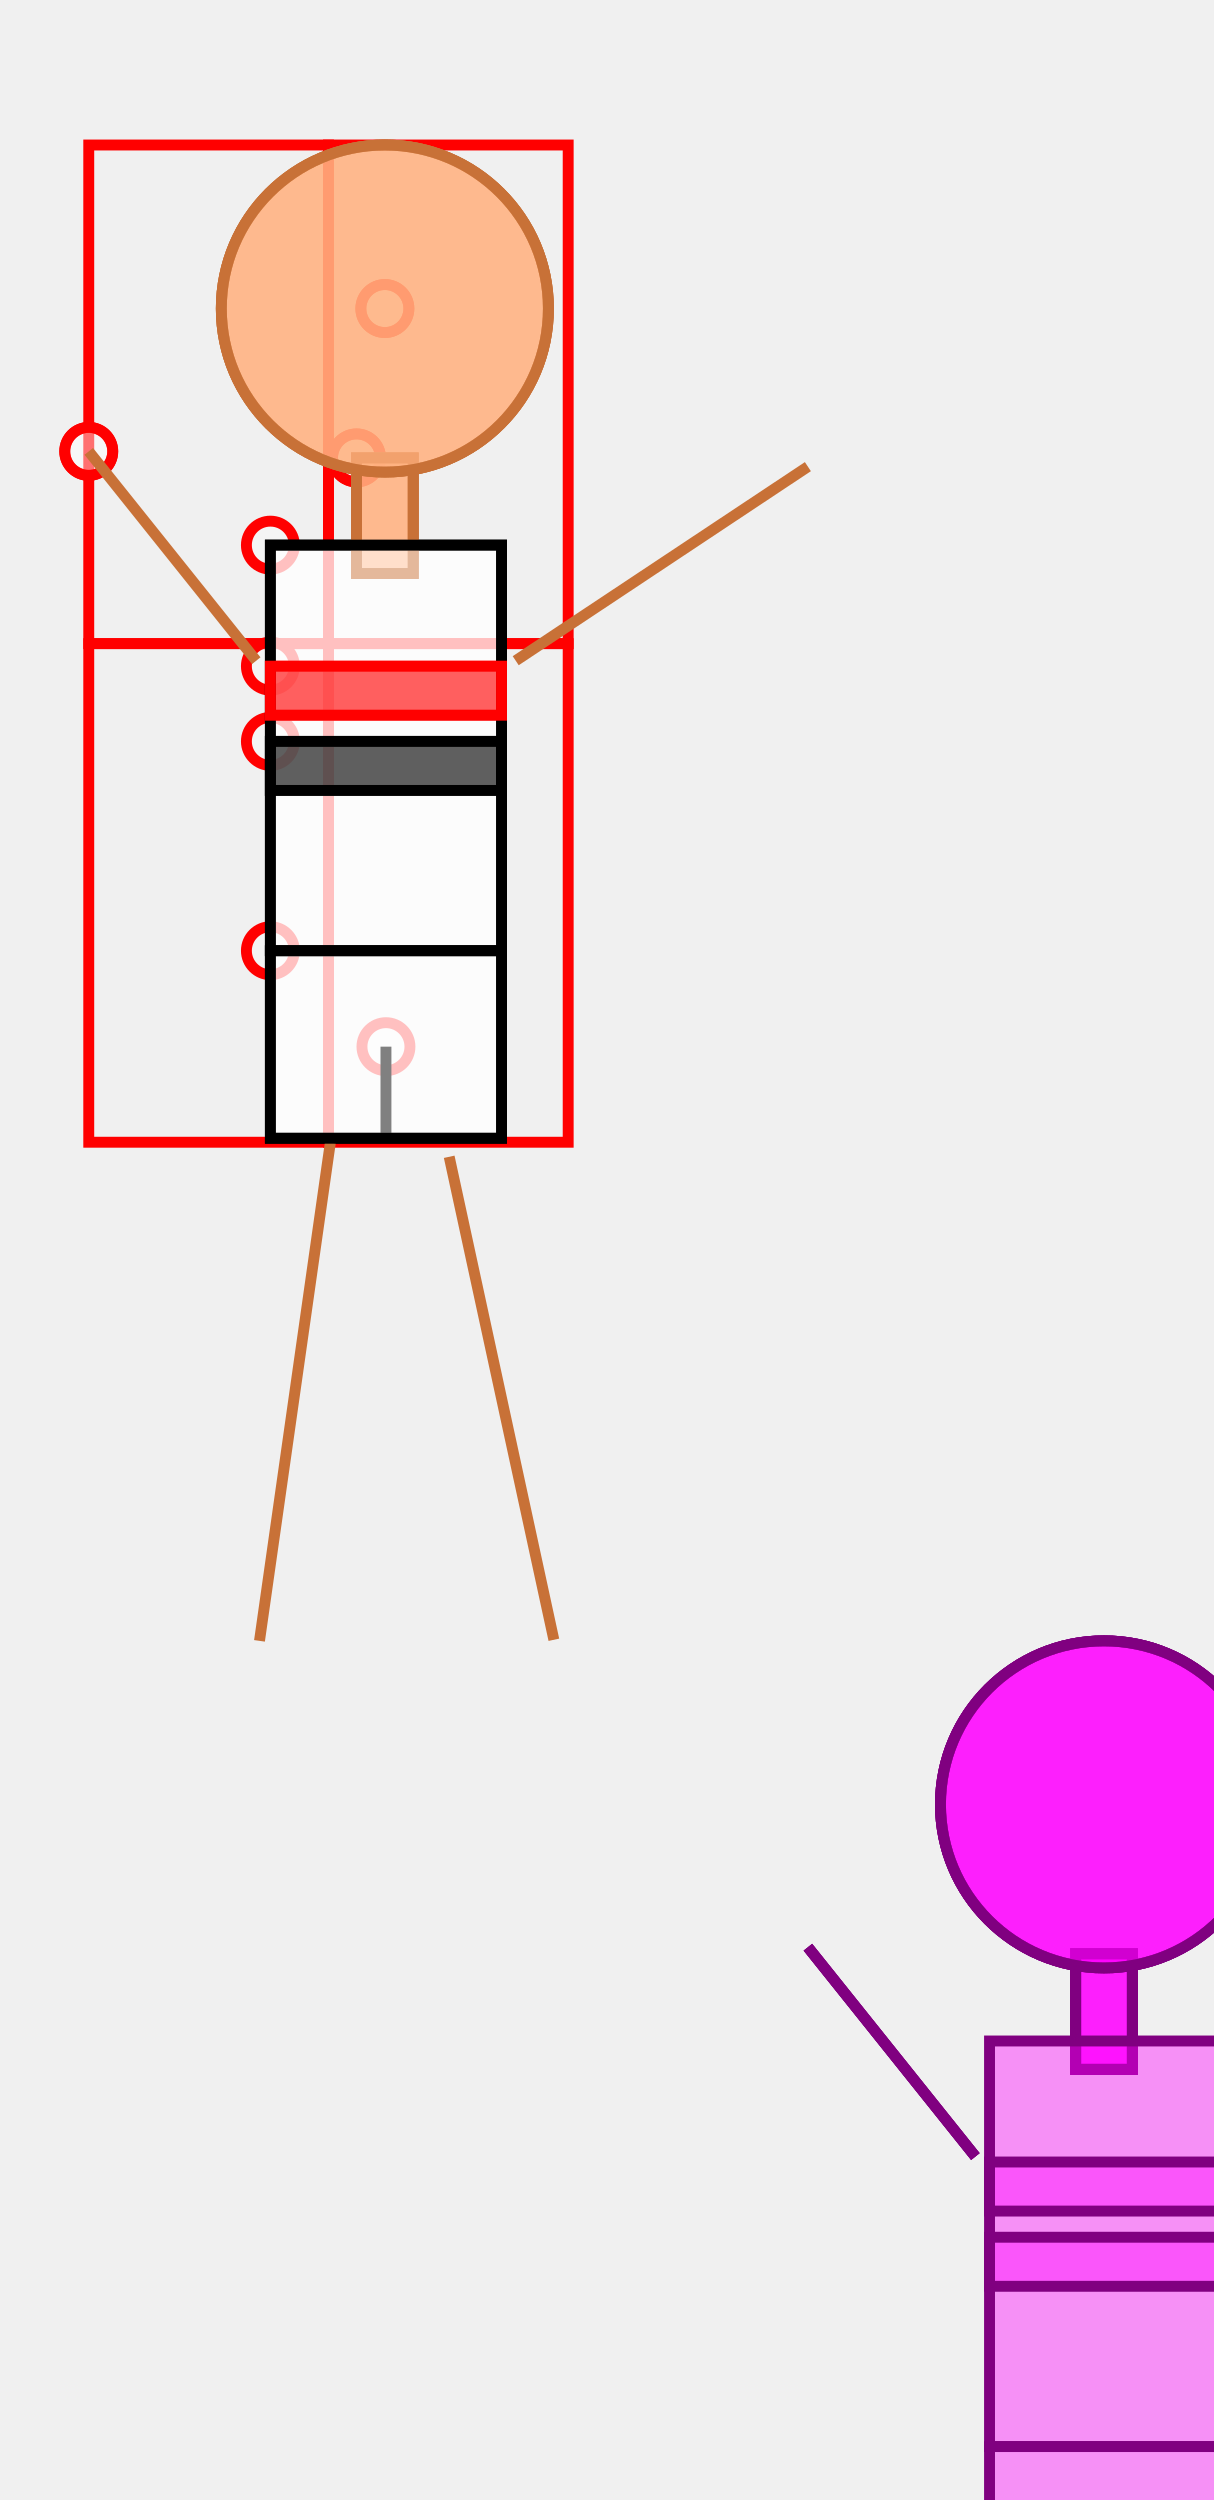
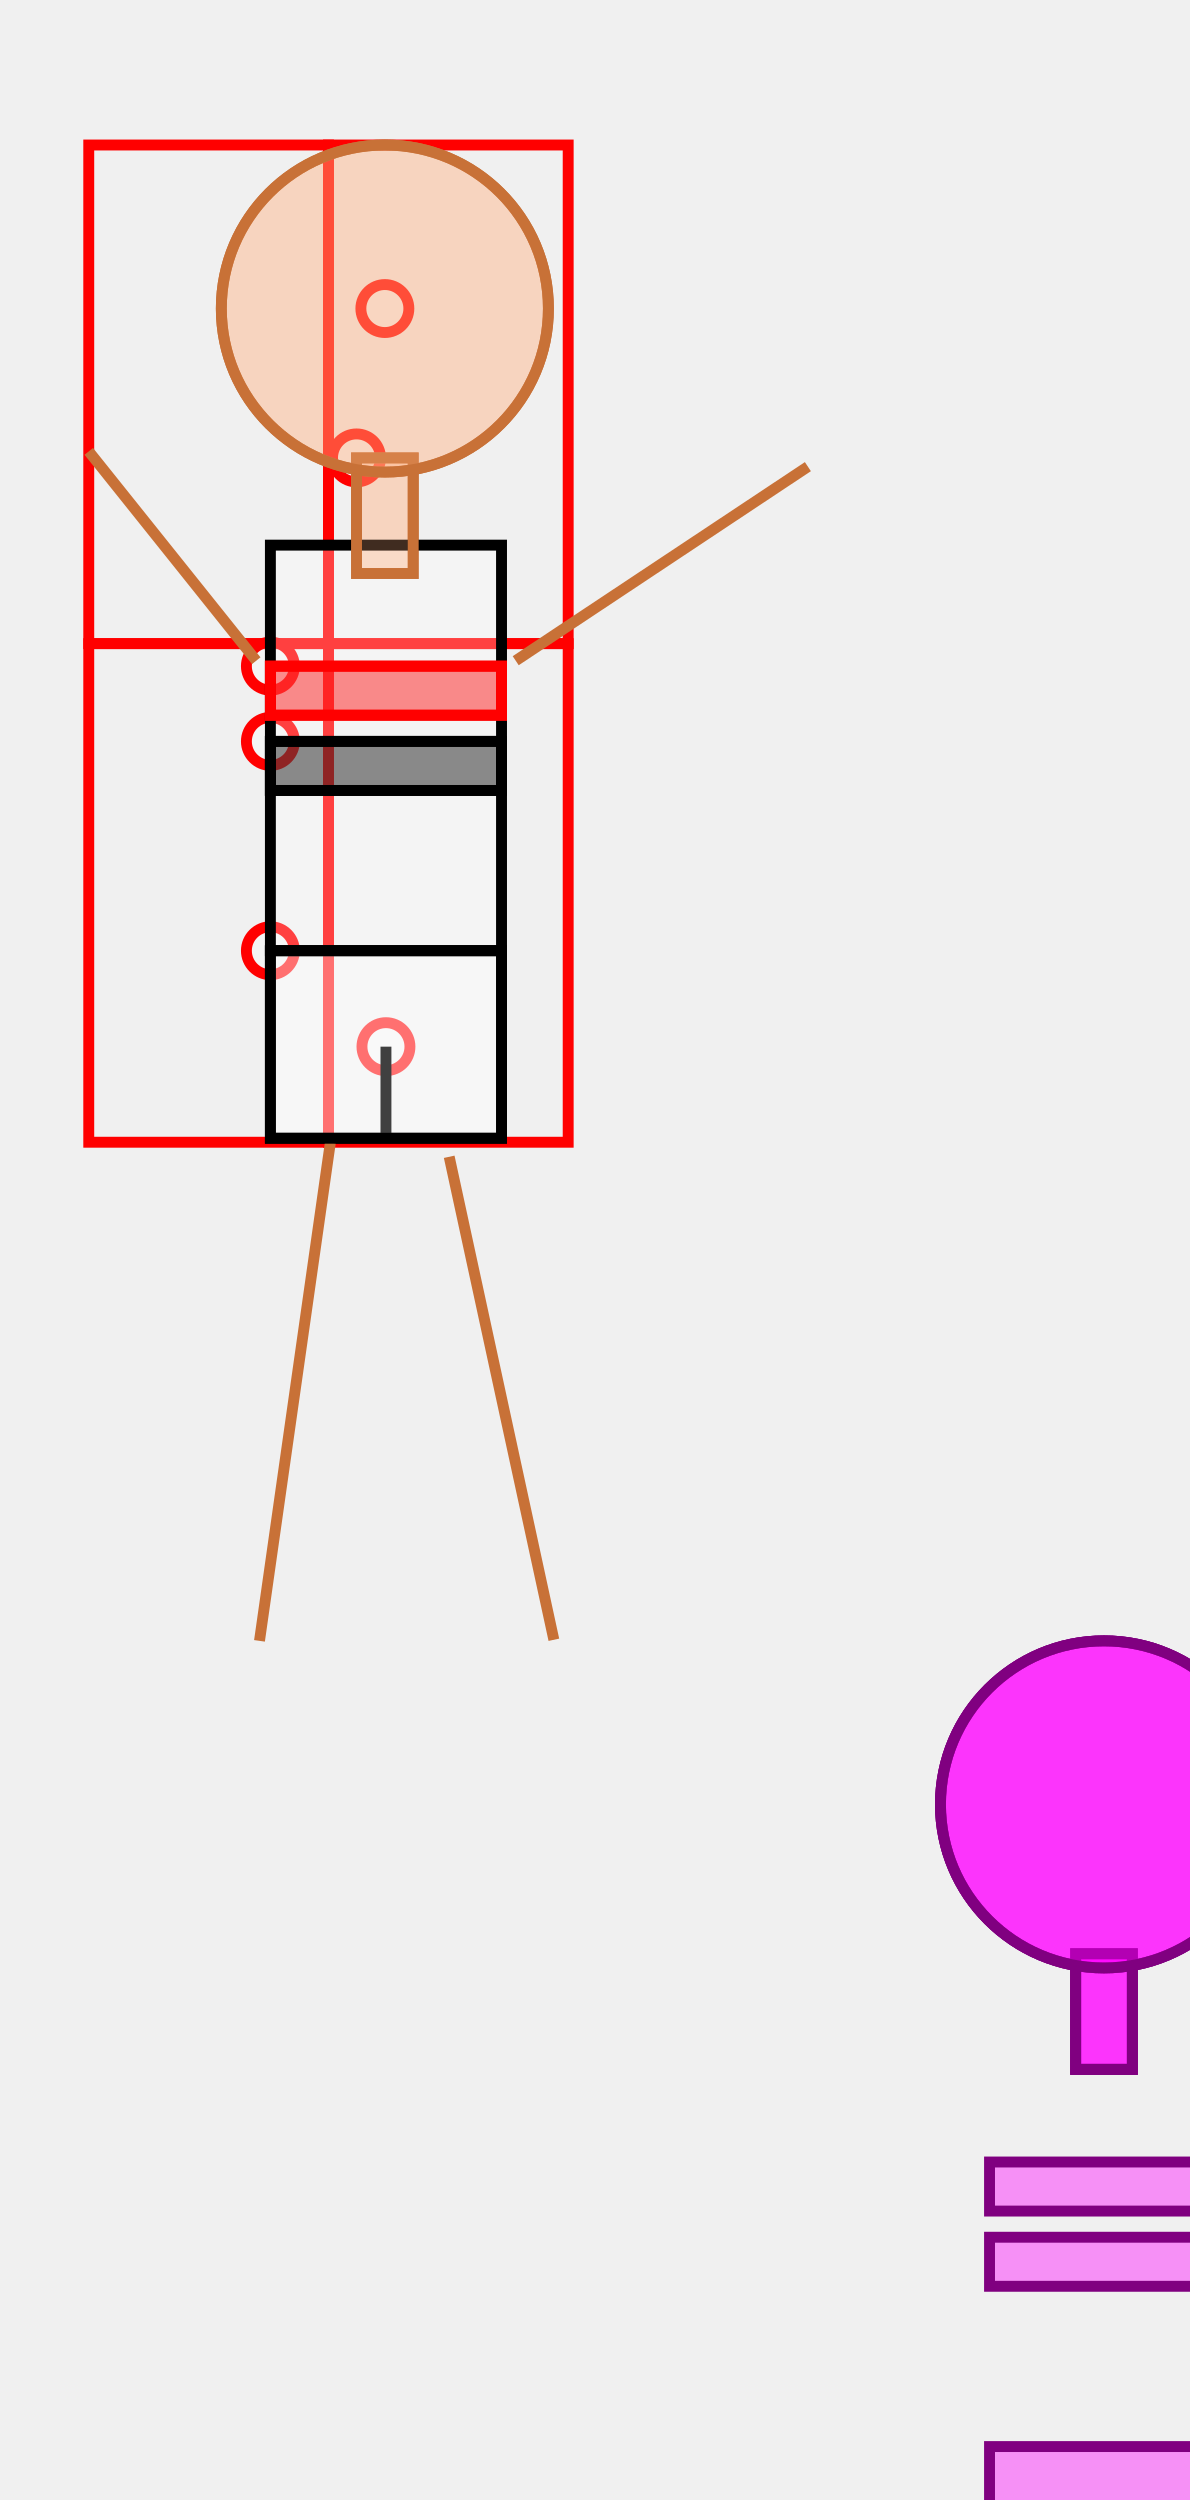
<svg xmlns="http://www.w3.org/2000/svg">
  <rect x="8.14" y="13.3" width="21.987" height="45.733" stroke="red" fill="white" fill-opacity="3%" />
  <rect x="30.127" y="13.3" width="21.987" height="45.733" stroke="red" fill="white" fill-opacity="3%" />
  <circle cx="32.7" cy="42" r="2.2" stroke="red" fill="white" fill-opacity="25%" />
  <circle cx="35.3" cy="28.3" r="2.2" stroke="red" fill="white" fill-opacity="25%" />
  <rect id="111" x="98.66" y="179.2" width="5.2" height="10.6" stroke="#800080" fill="#FF00FF" fill-opacity="40%" />
  <circle id="112" cx="101.26" cy="165.5" r="15" stroke="#800080" fill="#FF00FF" fill-opacity="40%" />
  <rect x="8.14" y="59.033" width="21.987" height="45.733" stroke="red" fill="white" fill-opacity="3%" />
-   <circle cx="8.14" cy="41.4" r="2.2" stroke="red" fill="white" fill-opacity="25%" />
  <rect id="111" x="98.66" y="179.2" width="5.2" height="10.6" stroke="#800080" fill="#FF00FF" fill-opacity="40%" />
  <circle id="112" cx="101.26" cy="165.5" r="15" stroke="#800080" fill="#FF00FF" fill-opacity="40%" />
-   <line id="113" x1="74.1" y1="178.6" x2="89.46" y2="197.8" stroke="#800080" fill-opacity="50%" />
  <rect x="30.127" y="59.033" width="21.987" height="45.733" stroke="red" fill="white" fill-opacity="3%" />
-   <circle cx="32.7" cy="42" r="2.2" stroke="red" fill="white" fill-opacity="25%" />
-   <circle cx="24.8" cy="50" r="2.2" stroke="red" fill="white" fill-opacity="25%" />
  <circle cx="24.8" cy="87.2" r="2.2" stroke="red" fill="white" fill-opacity="25%" />
  <circle cx="24.8" cy="61.1" r="2.2" stroke="red" fill="white" fill-opacity="25%" />
  <circle cx="24.8" cy="68" r="2.2" stroke="red" fill="white" fill-opacity="25%" />
-   <circle cx="35.3" cy="28.3" r="2.2" stroke="red" fill="white" fill-opacity="25%" />
-   <circle cx="8.14" cy="41.4" r="2.2" stroke="red" fill="white" fill-opacity="25%" />
  <circle cx="35.4" cy="96" r="2.2" stroke="red" fill="white" fill-opacity="25%" />
  <rect id="111" x="98.66" y="179.2" width="5.2" height="10.6" stroke="#800080" fill="#FF00FF" fill-opacity="40%" />
-   <rect id="112" x="98.66" y="179.2" width="5.2" height="10.6" stroke="#800080" fill="#FF00FF" fill-opacity="40%" />
-   <rect id="113" x="90.76" y="187.2" width="21.2" height="37.2" stroke="#800080" fill="#FF00FF" fill-opacity="40%" />
-   <rect id="114" x="90.76" y="224.4" width="21.2" height="17.2" stroke="#800080" fill="#FF00FF" fill-opacity="40%" />
-   <rect id="115" x="90.76" y="198.3" width="21.2" height="4.5" stroke="#800080" fill="#FF00FF" fill-opacity="40%" />
-   <rect id="116" x="90.76" y="205.2" width="21.2" height="4.5" stroke="#800080" fill="#FF00FF" fill-opacity="40%" />
-   <circle id="117" cx="101.26" cy="165.5" r="15" stroke="#800080" fill="#FF00FF" fill-opacity="40%" />
-   <circle id="118" cx="101.26" cy="165.5" r="15" stroke="#800080" fill="#FF00FF" fill-opacity="40%" />
-   <line id="119" x1="74.1" y1="178.6" x2="89.46" y2="197.8" stroke="#800080" fill-opacity="50%" />
-   <line id="120" x1="74.1" y1="178.6" x2="89.46" y2="197.8" stroke="#800080" fill-opacity="50%" />
-   <line id="121" x1="101.36" y1="233.2" x2="101.36" y2="241.2" stroke="#800080" fill-opacity="50%" />
-   <rect id="5" x="32.7" y="42" width="5.2" height="10.6" stroke="#c87137" fill="#ffb380" fill-opacity="50%" />
-   <rect id="7" x="24.8" y="50" width="21.2" height="37.2" stroke="black" fill="white" fill-opacity="50%" />
-   <rect id="8" x="24.8" y="87.2" width="21.2" height="17.2" stroke="black" fill="white" fill-opacity="50%" />
-   <rect id="10" x="24.8" y="61.1" width="21.2" height="4.5" stroke="red" fill="red" fill-opacity="50%" />
-   <rect id="11" x="24.8" y="68" width="21.2" height="4.5" stroke="black" fill="black" fill-opacity="50%" />
-   <circle id="6" cx="35.3" cy="28.3" r="15" stroke="#c87137" fill="#ffb380" fill-opacity="50%" />
+   <rect id="112" x="90.76" y="224.4" width="21.2" height="17.2" stroke="#800080" fill="#FF00FF" fill-opacity="40%" />
+   <rect id="113" x="90.76" y="198.3" width="21.2" height="4.5" stroke="#800080" fill="#FF00FF" fill-opacity="40%" />
+   <rect id="114" x="90.76" y="205.2" width="21.2" height="4.5" stroke="#800080" fill="#FF00FF" fill-opacity="40%" />
+   <circle id="115" cx="101.26" cy="165.5" r="15" stroke="#800080" fill="#FF00FF" fill-opacity="40%" />
+   <line id="116" x1="101.36" y1="233.2" x2="101.36" y2="241.2" stroke="#800080" />
+   <rect id="5" x="32.7" y="42" width="5.2" height="10.6" stroke="#c87137" fill="#ffb380" fill-opacity="25%" />
+   <rect id="7" x="24.8" y="50" width="21.2" height="37.2" stroke="black" fill="white" fill-opacity="25%" />
+   <rect id="8" x="24.8" y="87.2" width="21.2" height="17.2" stroke="black" fill="white" fill-opacity="25%" />
+   <rect id="10" x="24.8" y="61.1" width="21.2" height="4.5" stroke="red" fill="red" fill-opacity="25%" />
+   <rect id="11" x="24.8" y="68" width="21.2" height="4.5" stroke="black" fill="black" fill-opacity="25%" />
+   <circle id="6" cx="35.3" cy="28.3" r="15" stroke="#c87137" fill="#ffb380" fill-opacity="25%" />
  <line id="1" x1="8.14" y1="41.4" x2="23.5" y2="60.6" stroke="#c87137" />
  <line id="2" x1="47.3" y1="60.6" x2="74.1" y2="42.8" stroke="#c87137" />
  <line id="3" x1="30.3" y1="104.8" x2="23.8" y2="150.5" stroke="#c87137" />
  <line id="4" x1="41.2" y1="106.1" x2="50.8" y2="150.4" stroke="#c87137" />
  <line id="9" x1="35.4" y1="96" x2="35.4" y2="104" stroke="black" />
-   <rect id="5" x="32.7" y="42" width="5.2" height="10.6" stroke="#c87137" fill="#ffb380" fill-opacity="50%" />
-   <rect id="5" x="32.7" y="42" width="5.2" height="10.6" stroke="#c87137" fill="#ffb380" fill-opacity="50%" />
-   <rect id="7" x="24.8" y="50" width="21.2" height="37.2" stroke="black" fill="white" fill-opacity="50%" />
-   <rect id="8" x="24.8" y="87.2" width="21.2" height="17.2" stroke="black" fill="white" fill-opacity="50%" />
-   <rect id="10" x="24.8" y="61.1" width="21.2" height="4.5" stroke="red" fill="red" fill-opacity="50%" />
-   <rect id="11" x="24.8" y="68" width="21.2" height="4.5" stroke="black" fill="black" fill-opacity="50%" />
-   <circle id="6" cx="35.3" cy="28.3" r="15" stroke="#c87137" fill="#ffb380" fill-opacity="50%" />
-   <circle id="6" cx="35.3" cy="28.3" r="15" stroke="#c87137" fill="#ffb380" fill-opacity="50%" />
+   <rect id="5" x="32.7" y="42" width="5.2" height="10.6" stroke="#c87137" fill="#ffb380" fill-opacity="25%" />
+   <rect id="8" x="24.8" y="87.2" width="21.2" height="17.2" stroke="black" fill="white" fill-opacity="25%" />
+   <rect id="10" x="24.8" y="61.1" width="21.2" height="4.5" stroke="red" fill="red" fill-opacity="25%" />
+   <rect id="11" x="24.8" y="68" width="21.2" height="4.5" stroke="black" fill="black" fill-opacity="25%" />
+   <circle id="6" cx="35.3" cy="28.3" r="15" stroke="#c87137" fill="#ffb380" fill-opacity="25%" />
</svg>
